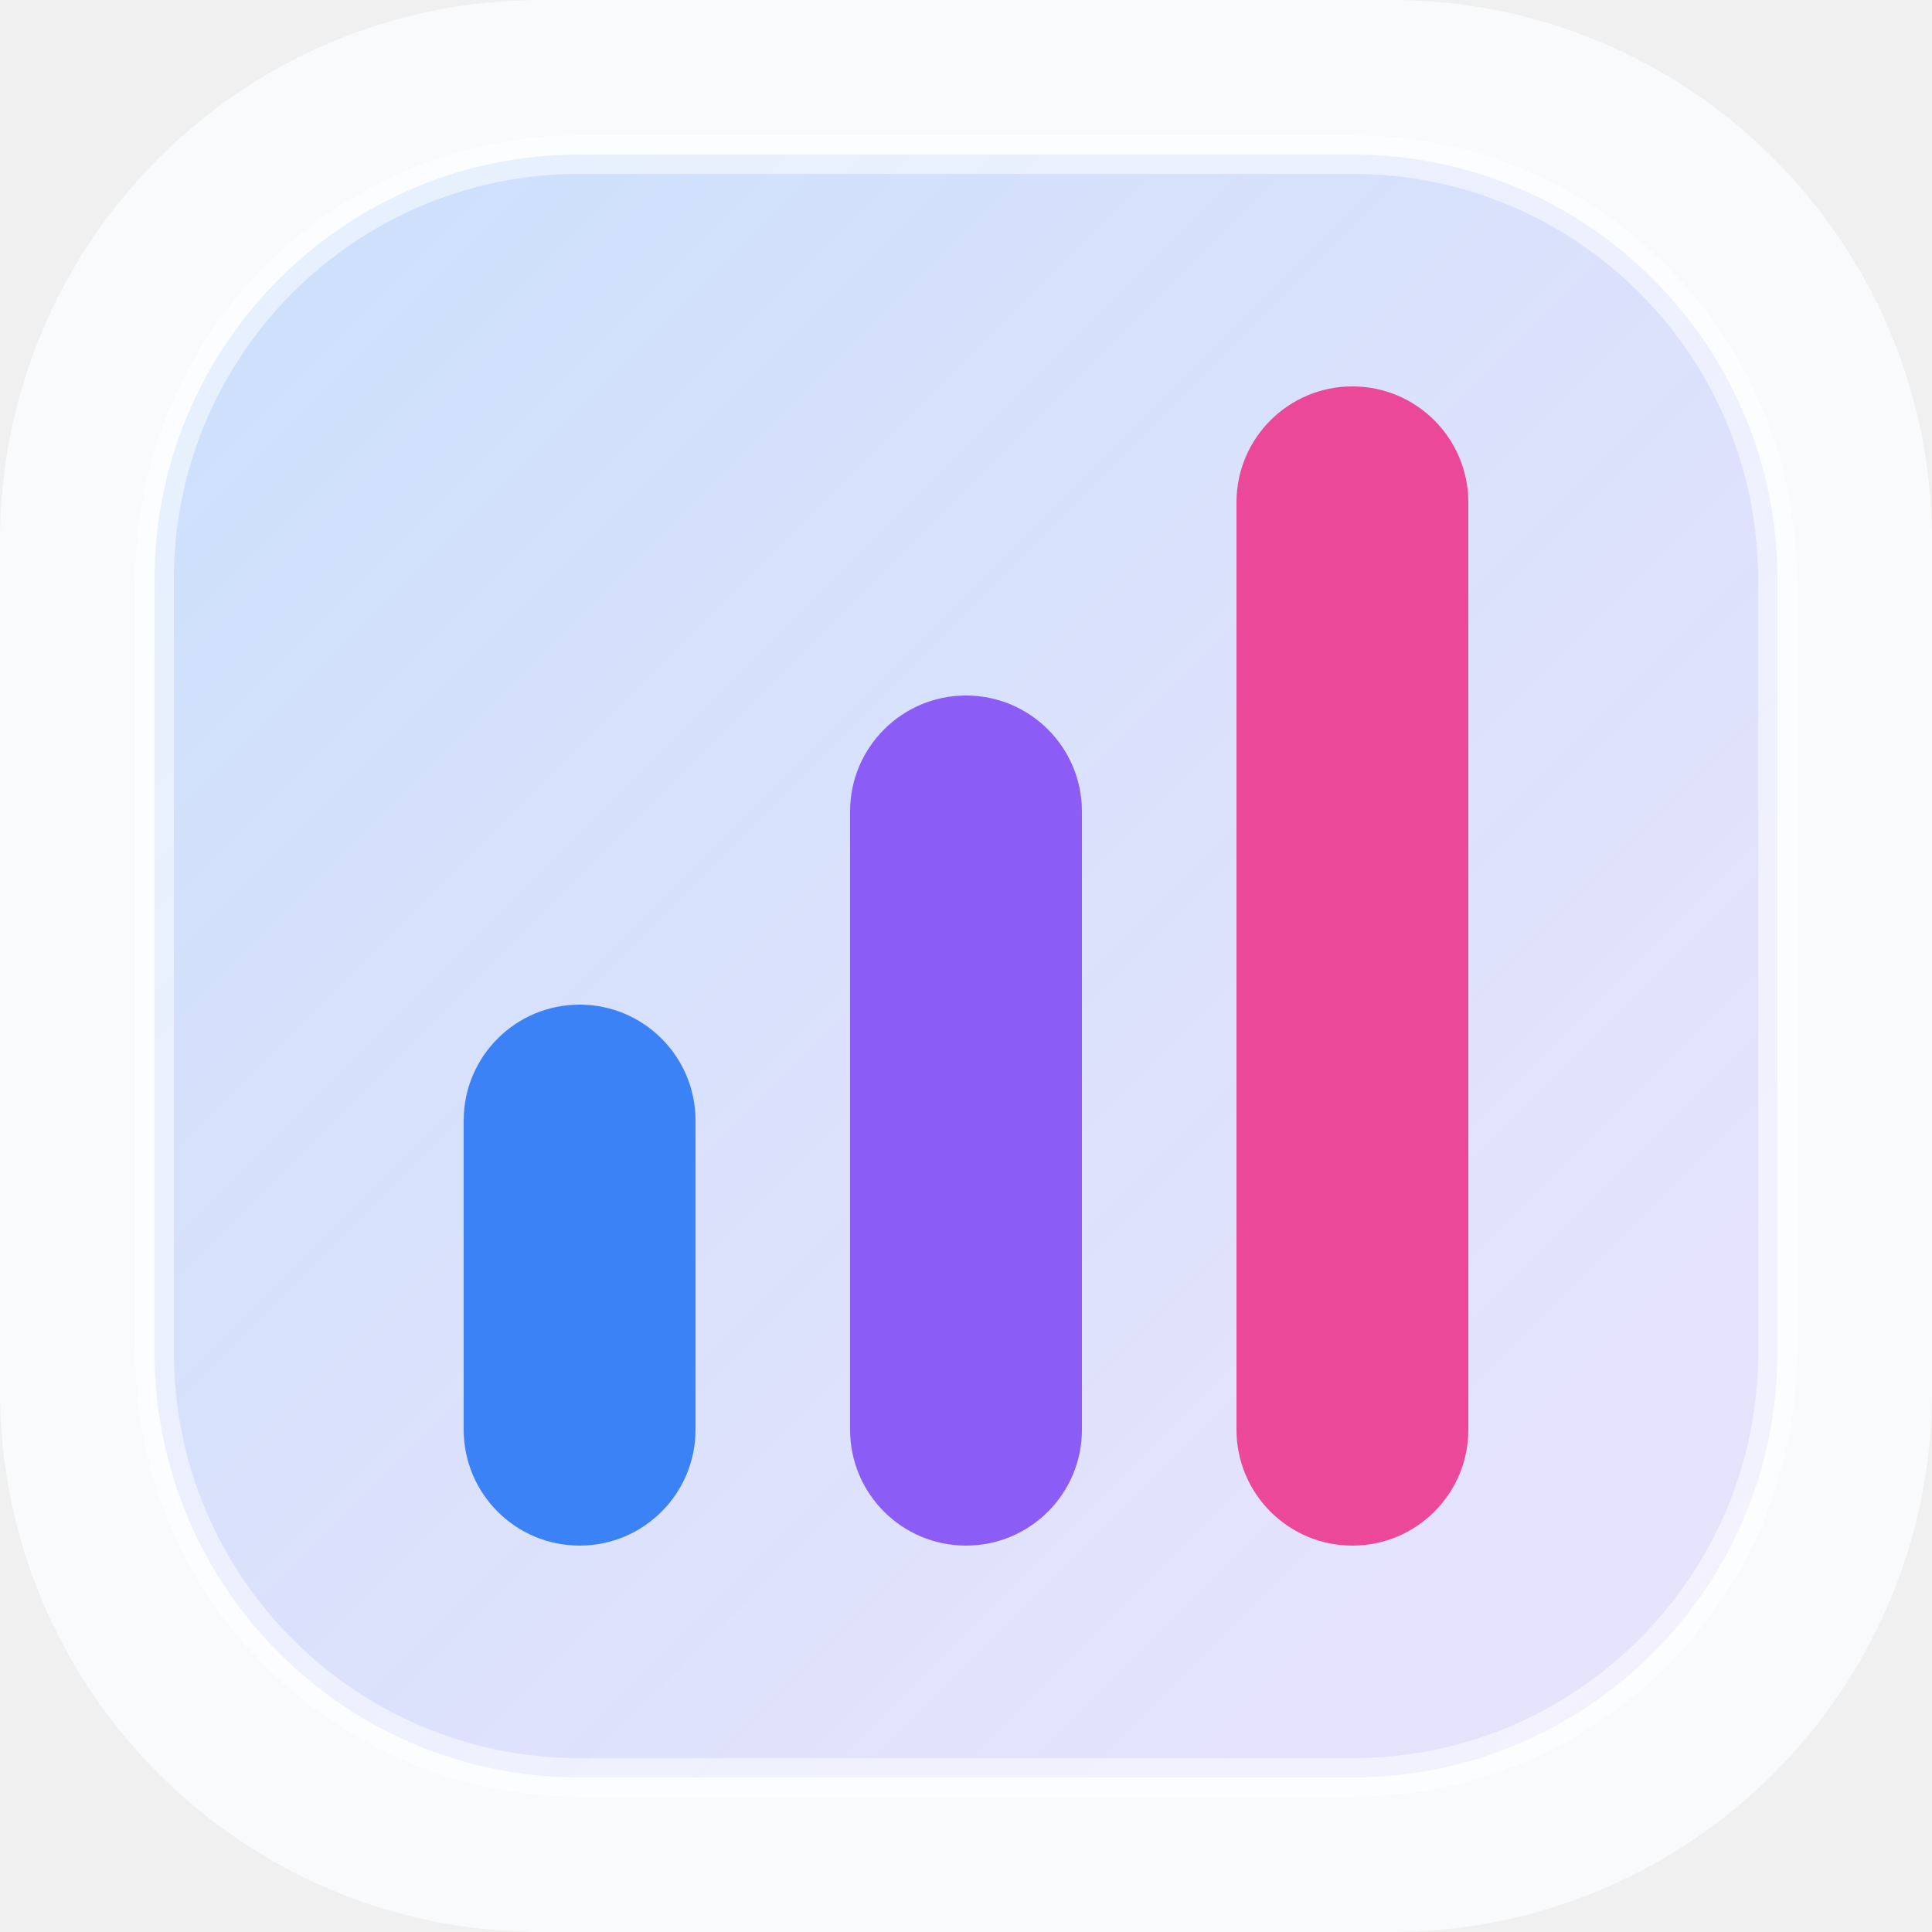
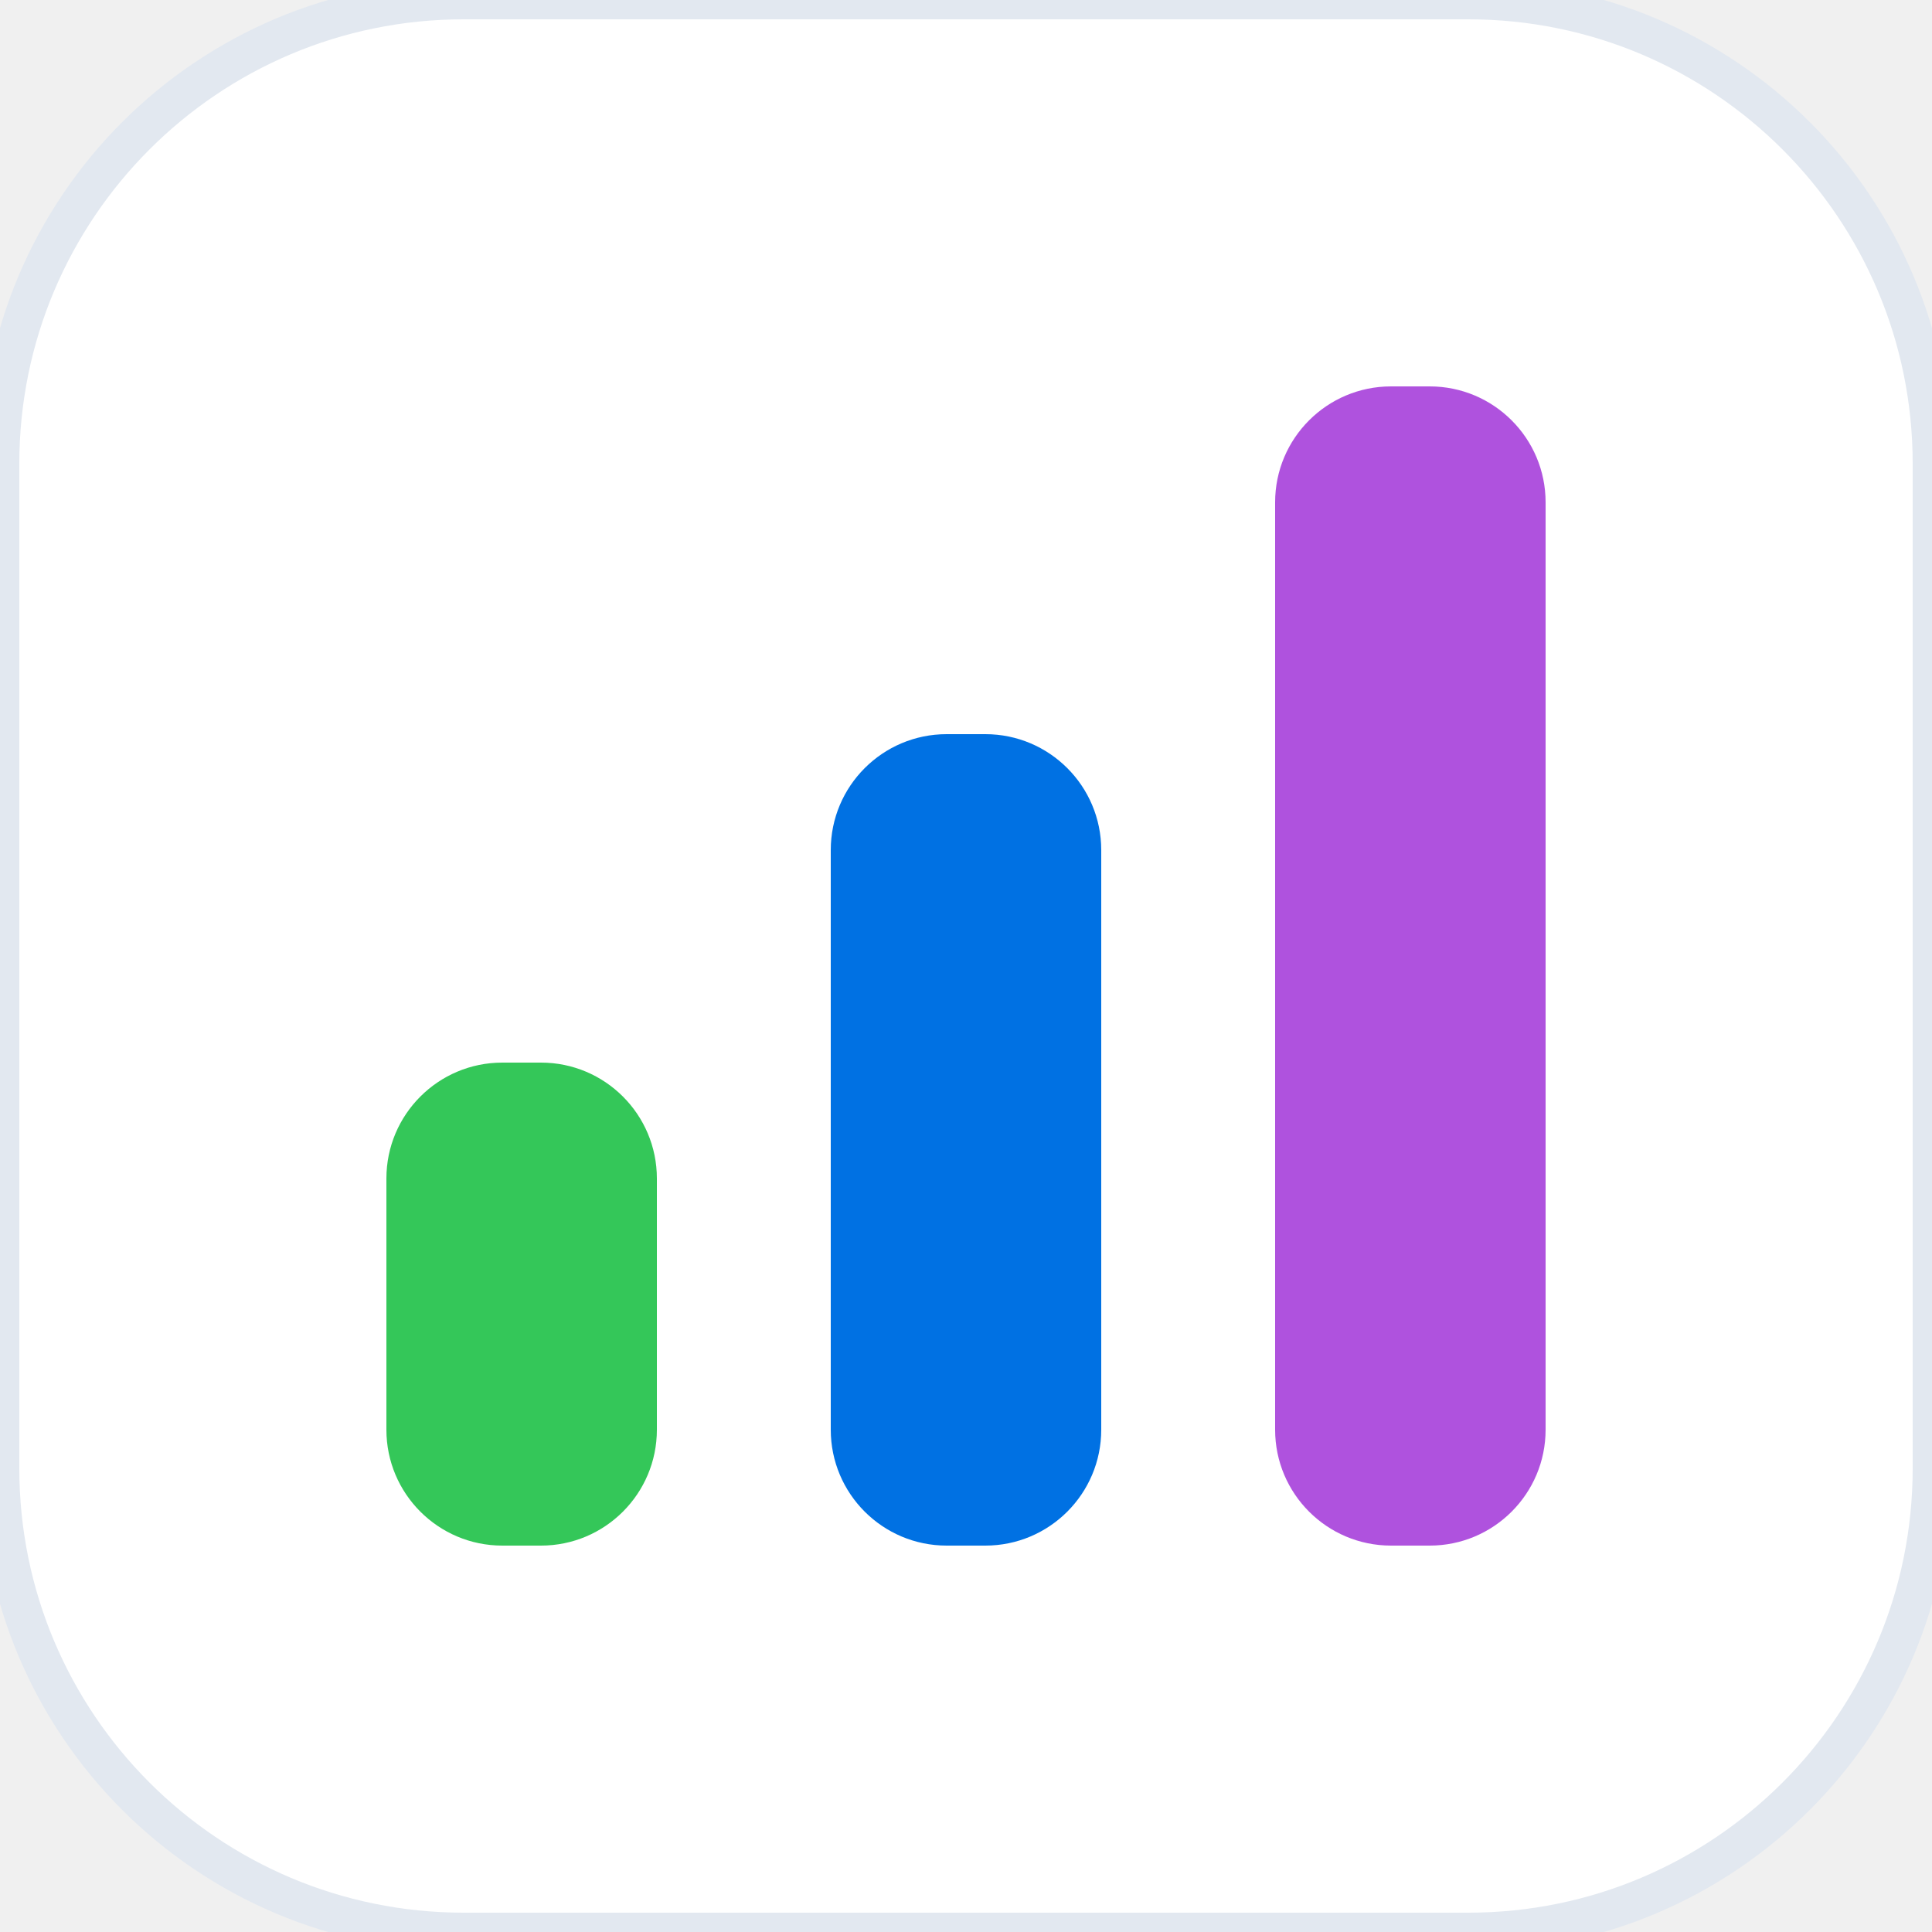
<svg xmlns="http://www.w3.org/2000/svg" viewBox="0 0 100 100">
-   <defs>
-     <linearGradient id="g" x1="0" y1="0" x2="1" y2="1">
-       <stop offset="0%" stop-color="#60a5fa" stop-opacity="0.3" />
-       <stop offset="100%" stop-color="#a78bfa" stop-opacity="0.2" />
-     </linearGradient>
-   </defs>
-   <rect width="100" height="100" rx="28" fill="#f8fafc" />
-   <rect x="8" y="8" width="84" height="84" rx="22" fill="url(#g)" stroke="rgba(255,255,255,0.5)" stroke-width="2" />
-   <rect x="24" y="52" width="12" height="28" rx="6" fill="#3b82f6" />
-   <rect x="44" y="36" width="12" height="44" rx="6" fill="#8b5cf6" />
-   <rect x="64" y="20" width="12" height="60" rx="6" fill="#ec4899" />
+   <rect width="100" height="100" rx="24" fill="#ffffff" stroke="#e2e8f0" stroke-width="2" />
+   <rect x="20" y="55" width="14" height="25" rx="6" fill="#34c759" />
+   <rect x="43" y="38" width="14" height="42" rx="6" fill="#0071e3" />
+   <rect x="66" y="20" width="14" height="60" rx="6" fill="#af52de" />
</svg>
